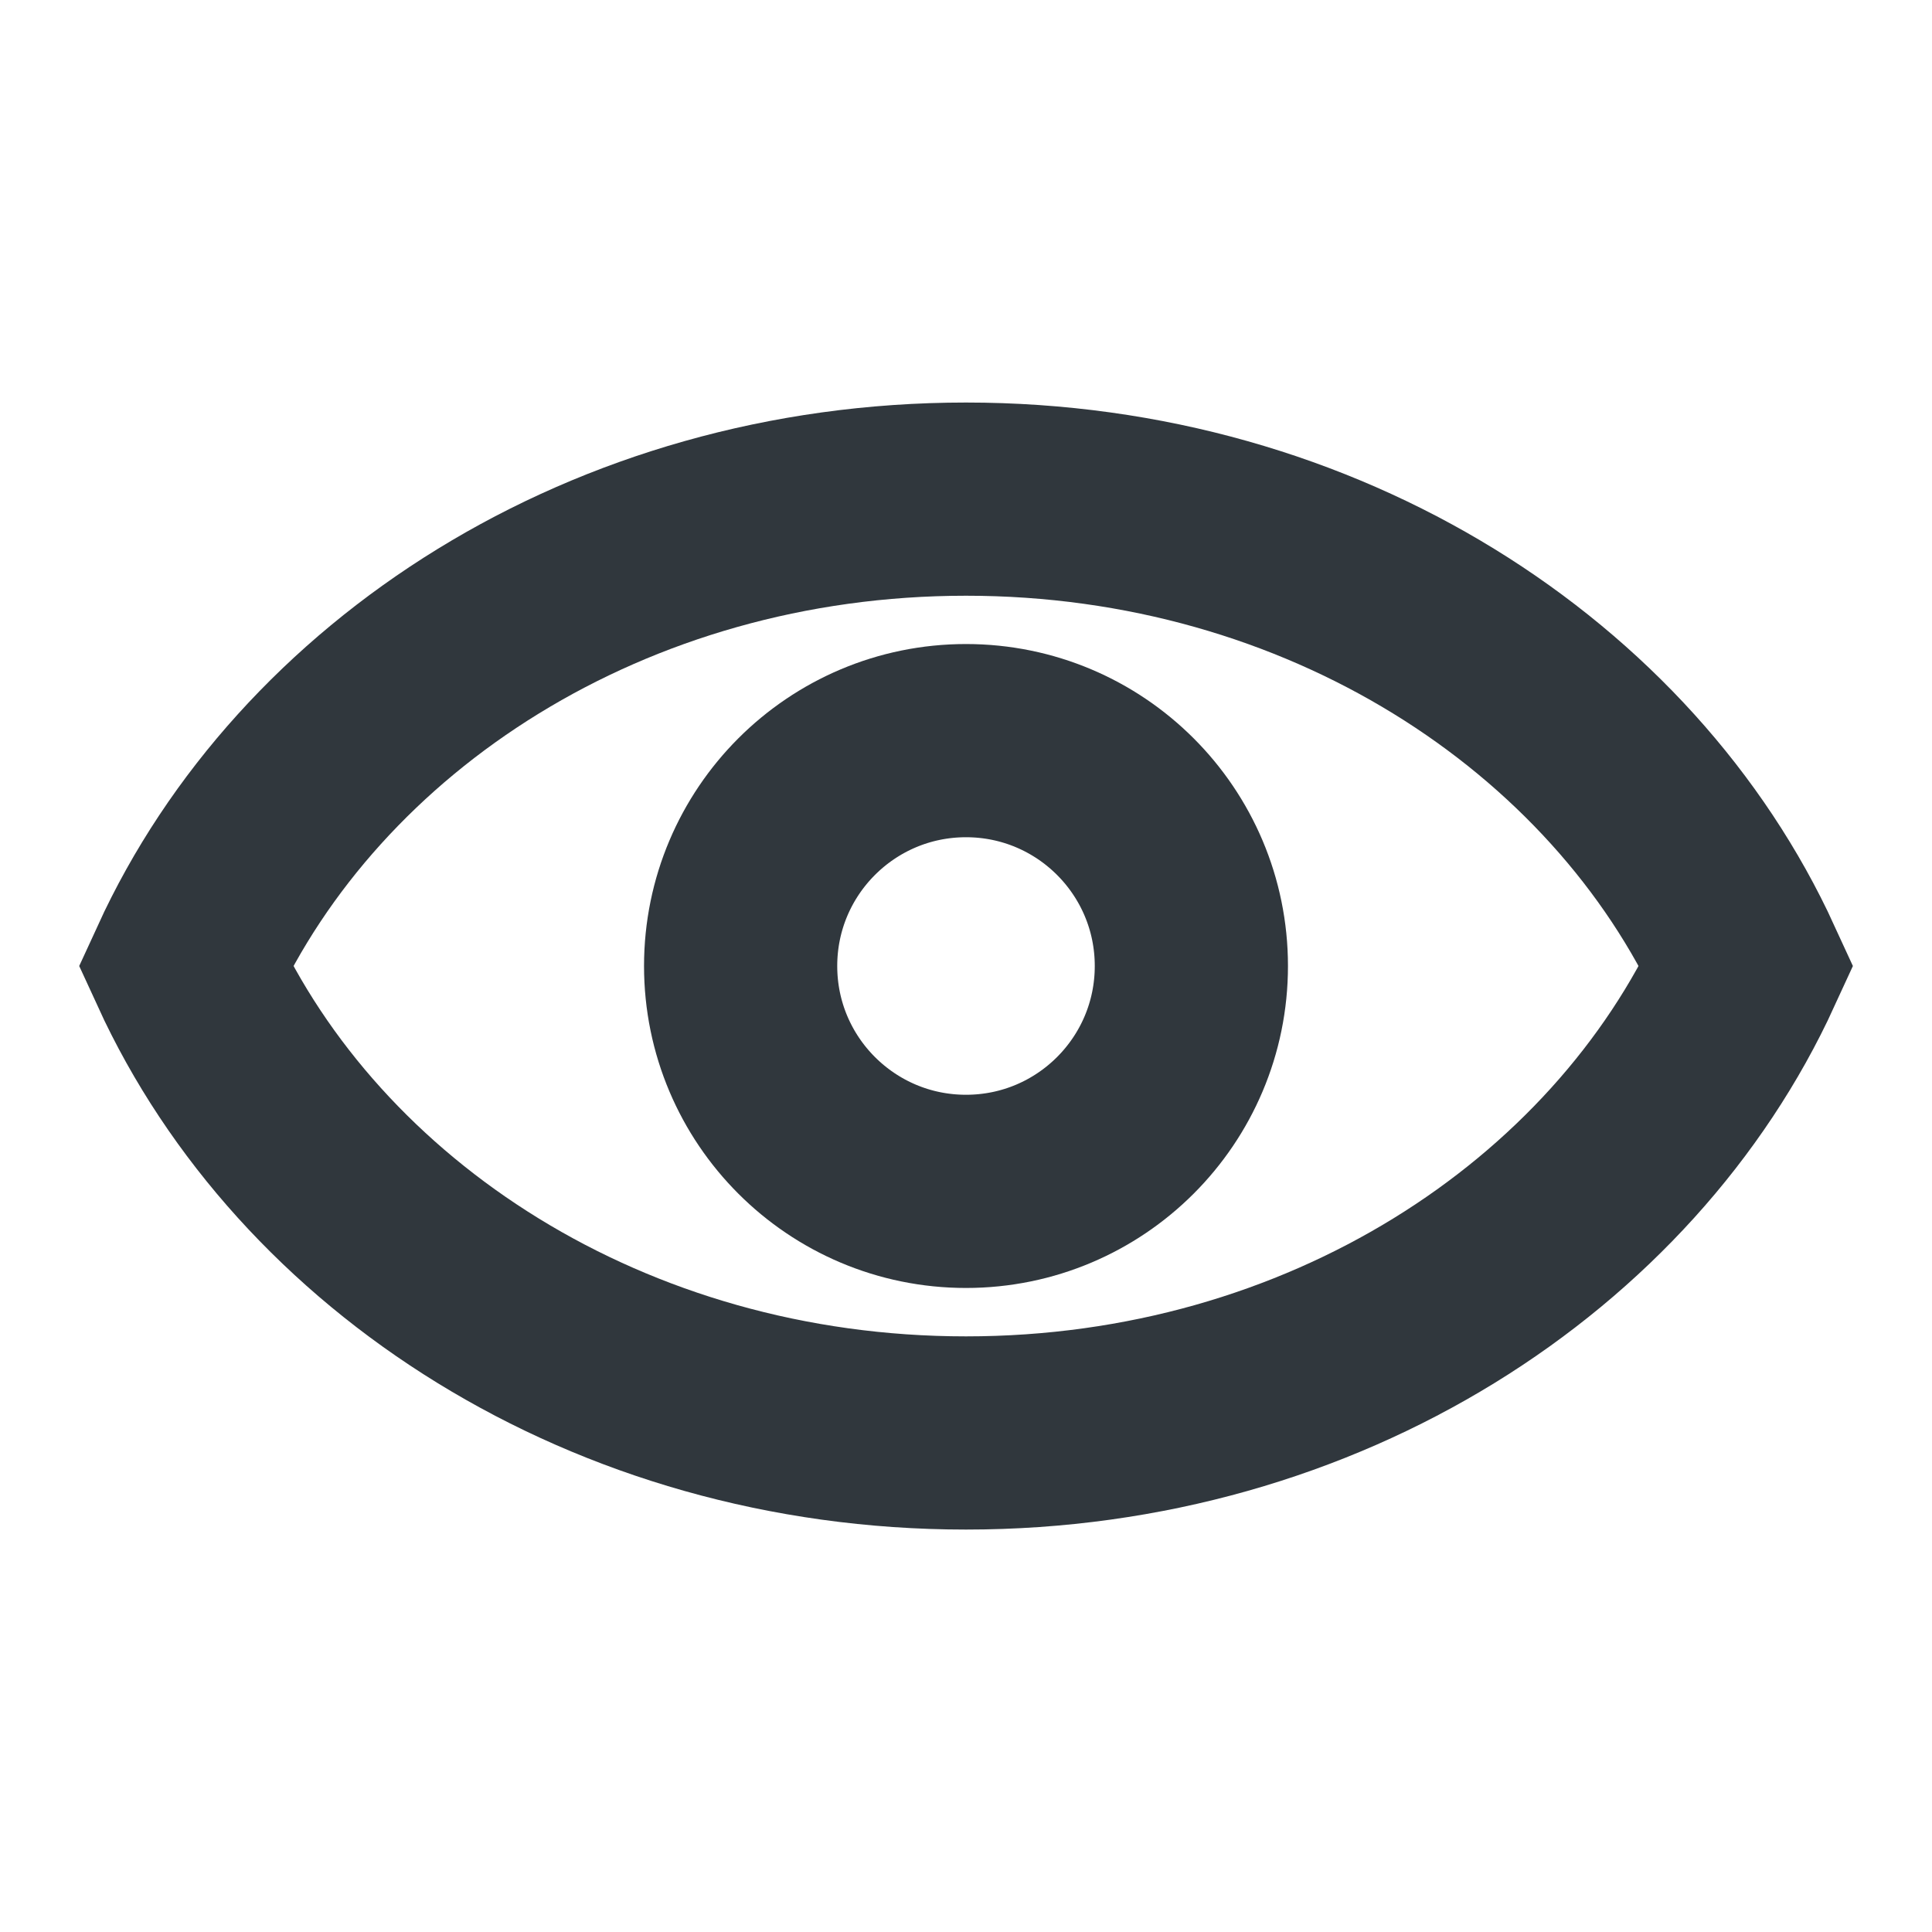
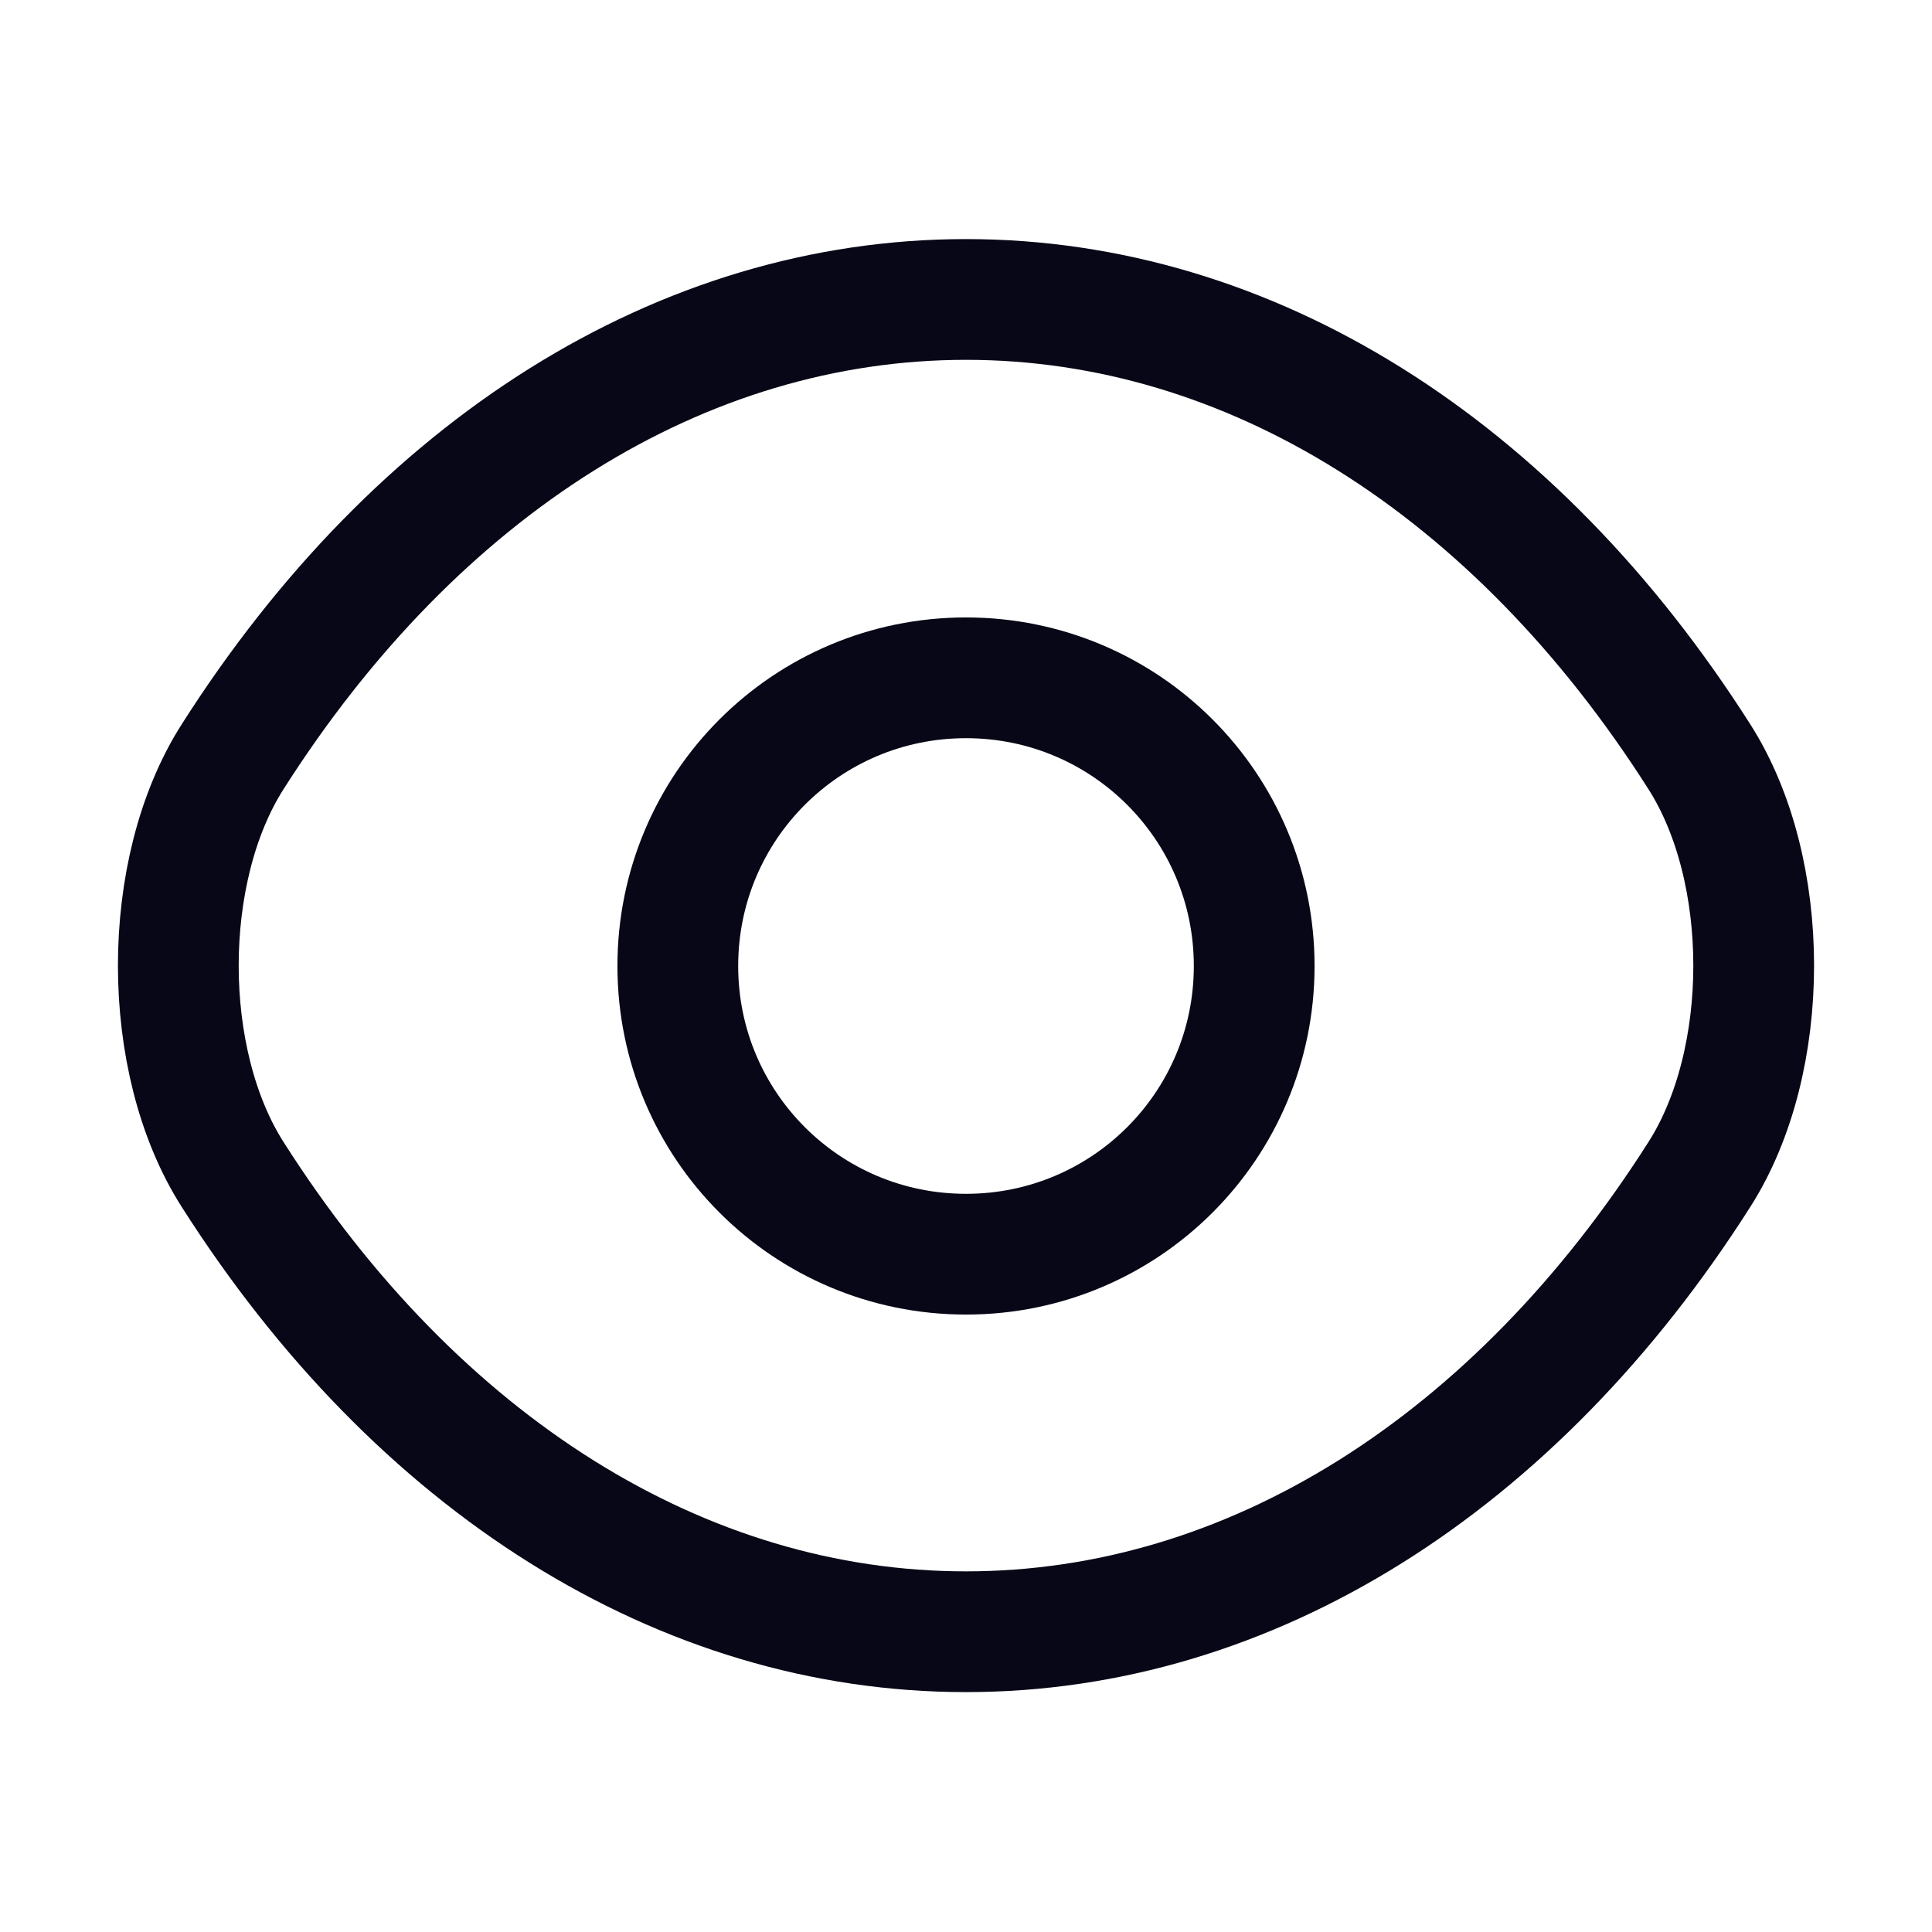
- <svg xmlns="http://www.w3.org/2000/svg" width="20" height="20" viewBox="0 0 20 20" fill="none">
-   <circle cx="10" cy="10" r="2.333" stroke="#30373D" stroke-width="2" />
-   <path d="M10 14.834C6.3 14.834 3.201 12.795 1.92 10C3.201 7.205 6.3 5.167 10 5.167C13.7 5.167 16.799 7.205 18.081 10C16.799 12.795 13.7 14.834 10 14.834Z" stroke="#30373D" stroke-width="2" />
+ <svg xmlns="http://www.w3.org/2000/svg" width="24" height="24" viewBox="0 0 24 24" fill="none">
+   <path d="M15.58 12C15.58 13.98 13.98 15.58 12 15.58C10.02 15.58 8.42 13.98 8.42 12C8.42 10.02 10.02 8.42 12 8.42C13.98 8.42 15.58 10.02 15.58 12Z" stroke="#070717" stroke-width="1.5" stroke-linecap="round" stroke-linejoin="round" />
+   <path d="M12 20.27C15.53 20.27 18.82 18.19 21.11 14.59C22.01 13.18 22.01 10.81 21.11 9.4C18.82 5.8 15.53 3.72 12 3.72C8.47 3.72 5.18 5.8 2.89 9.4C1.99 10.81 1.99 13.18 2.89 14.59C5.18 18.19 8.47 20.27 12 20.27Z" stroke="#070717" stroke-width="1.5" stroke-linecap="round" stroke-linejoin="round" />
</svg>
